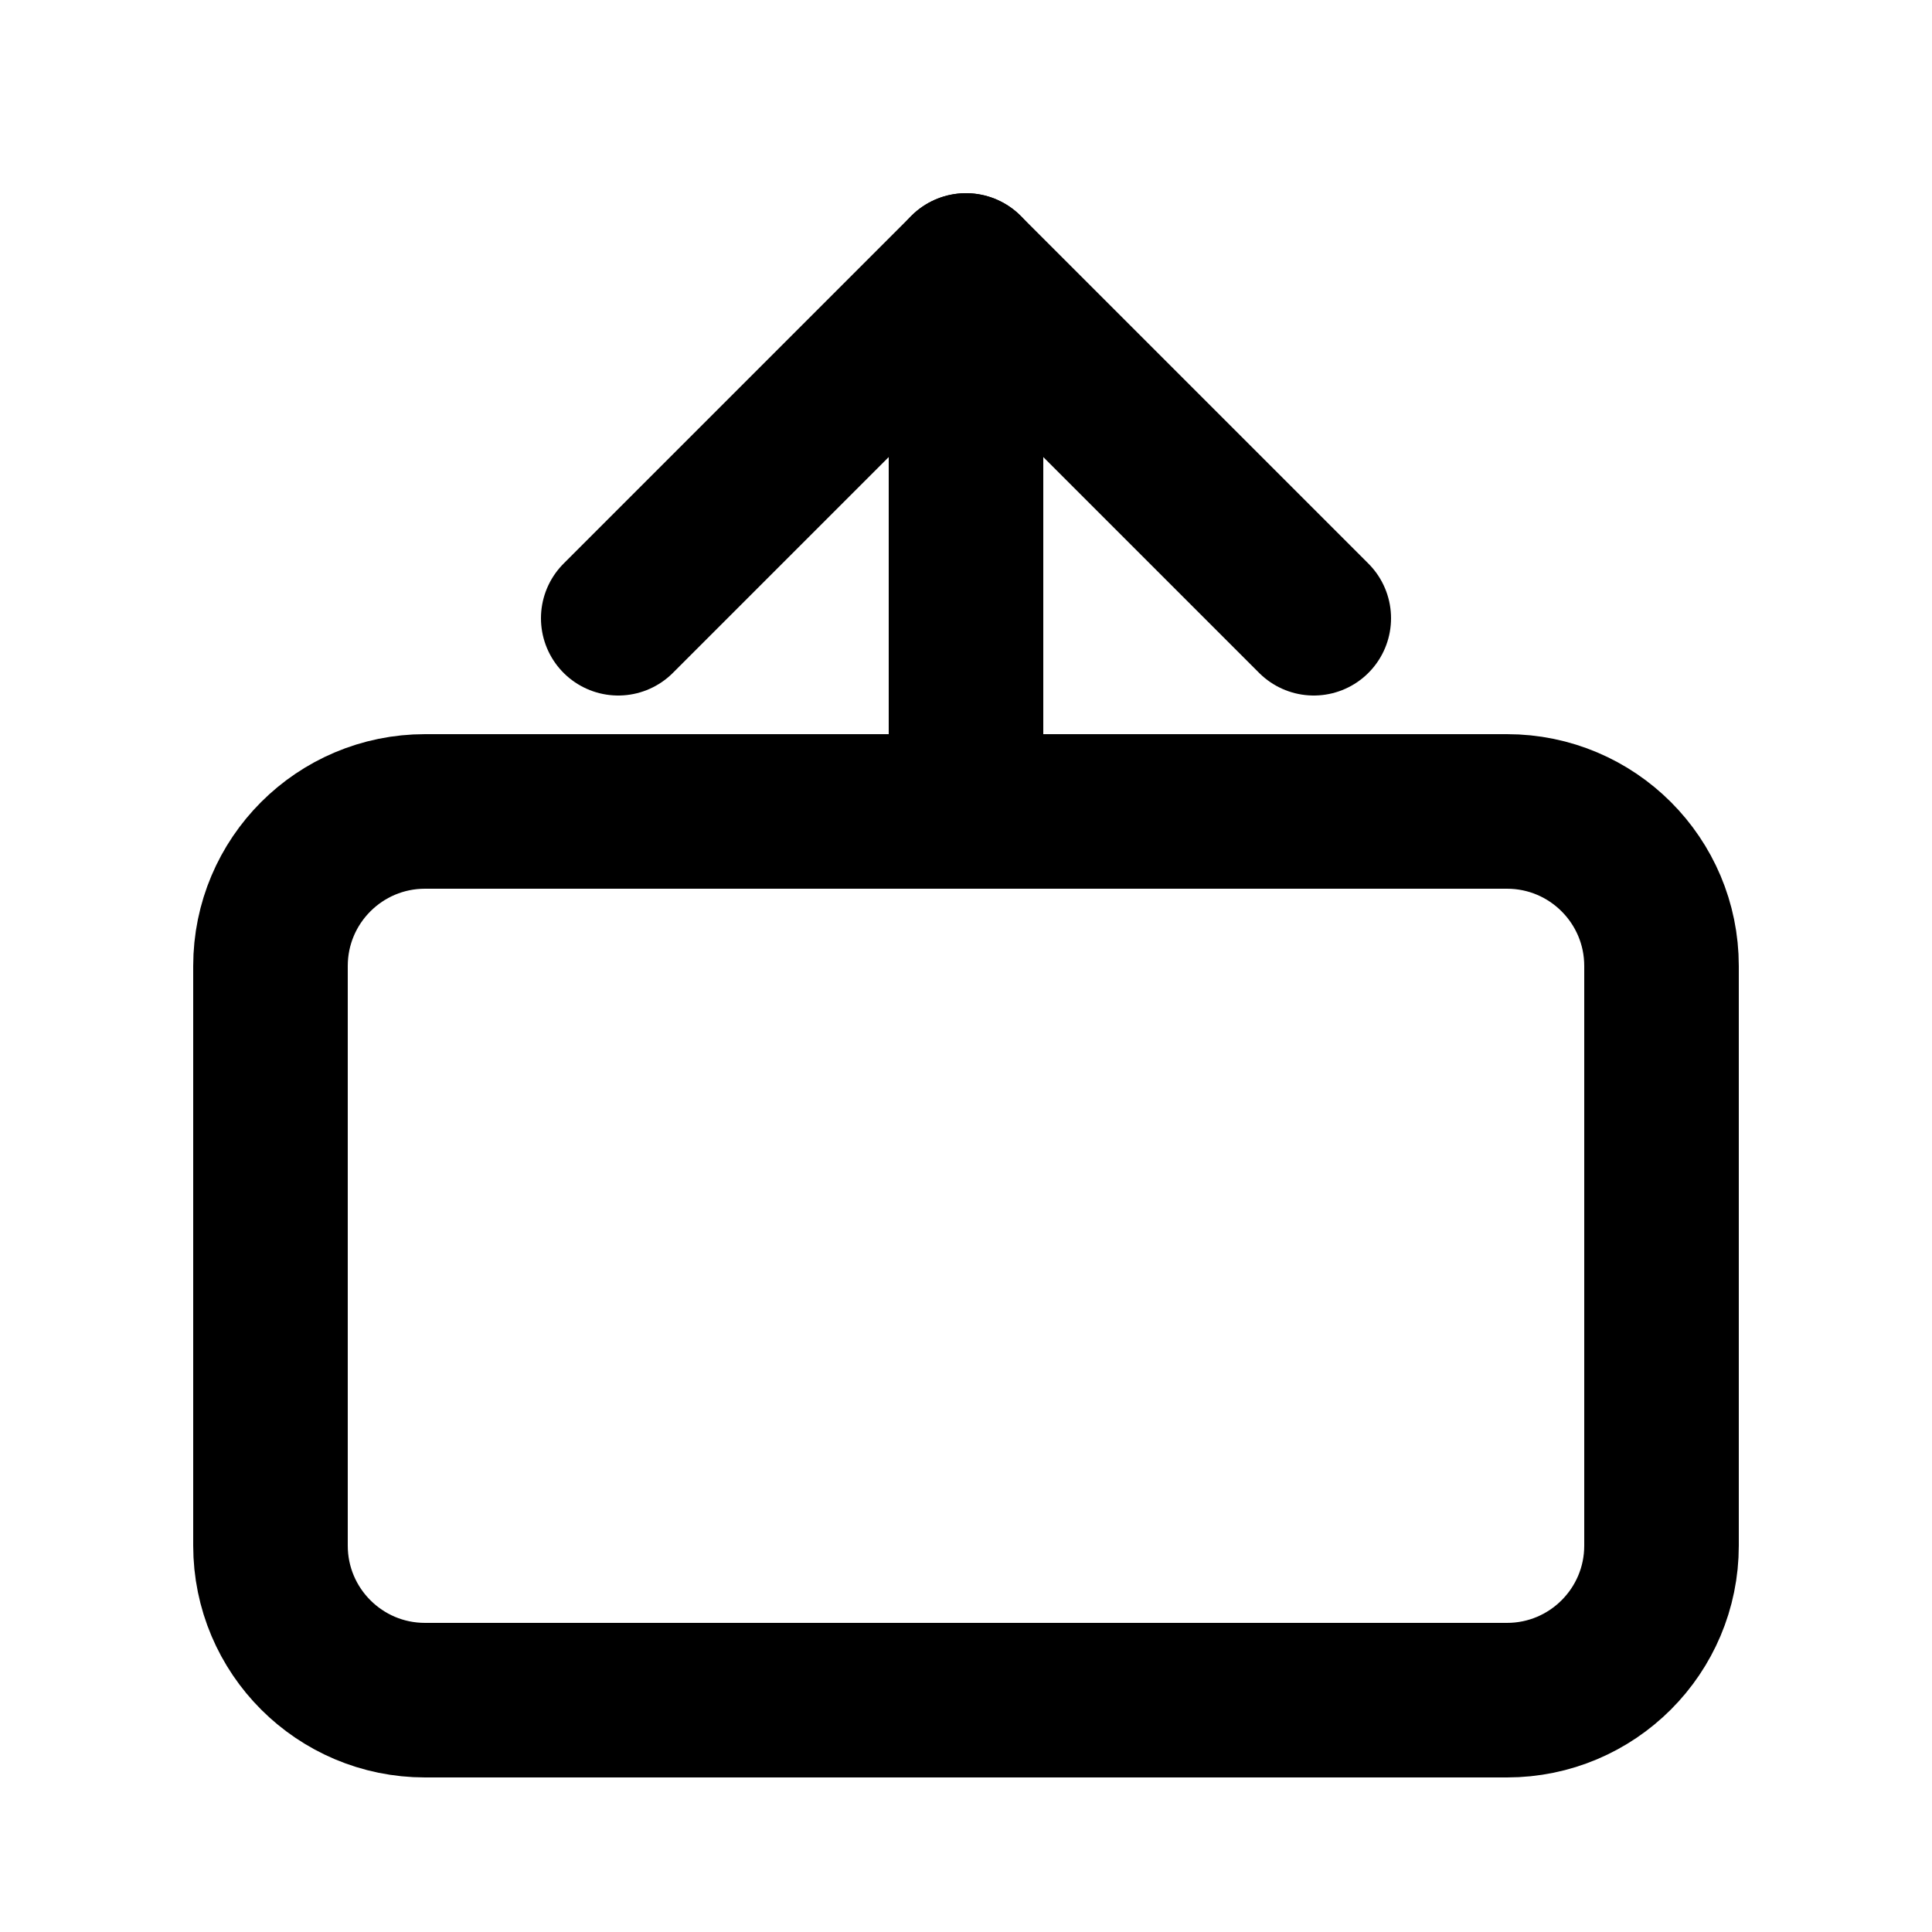
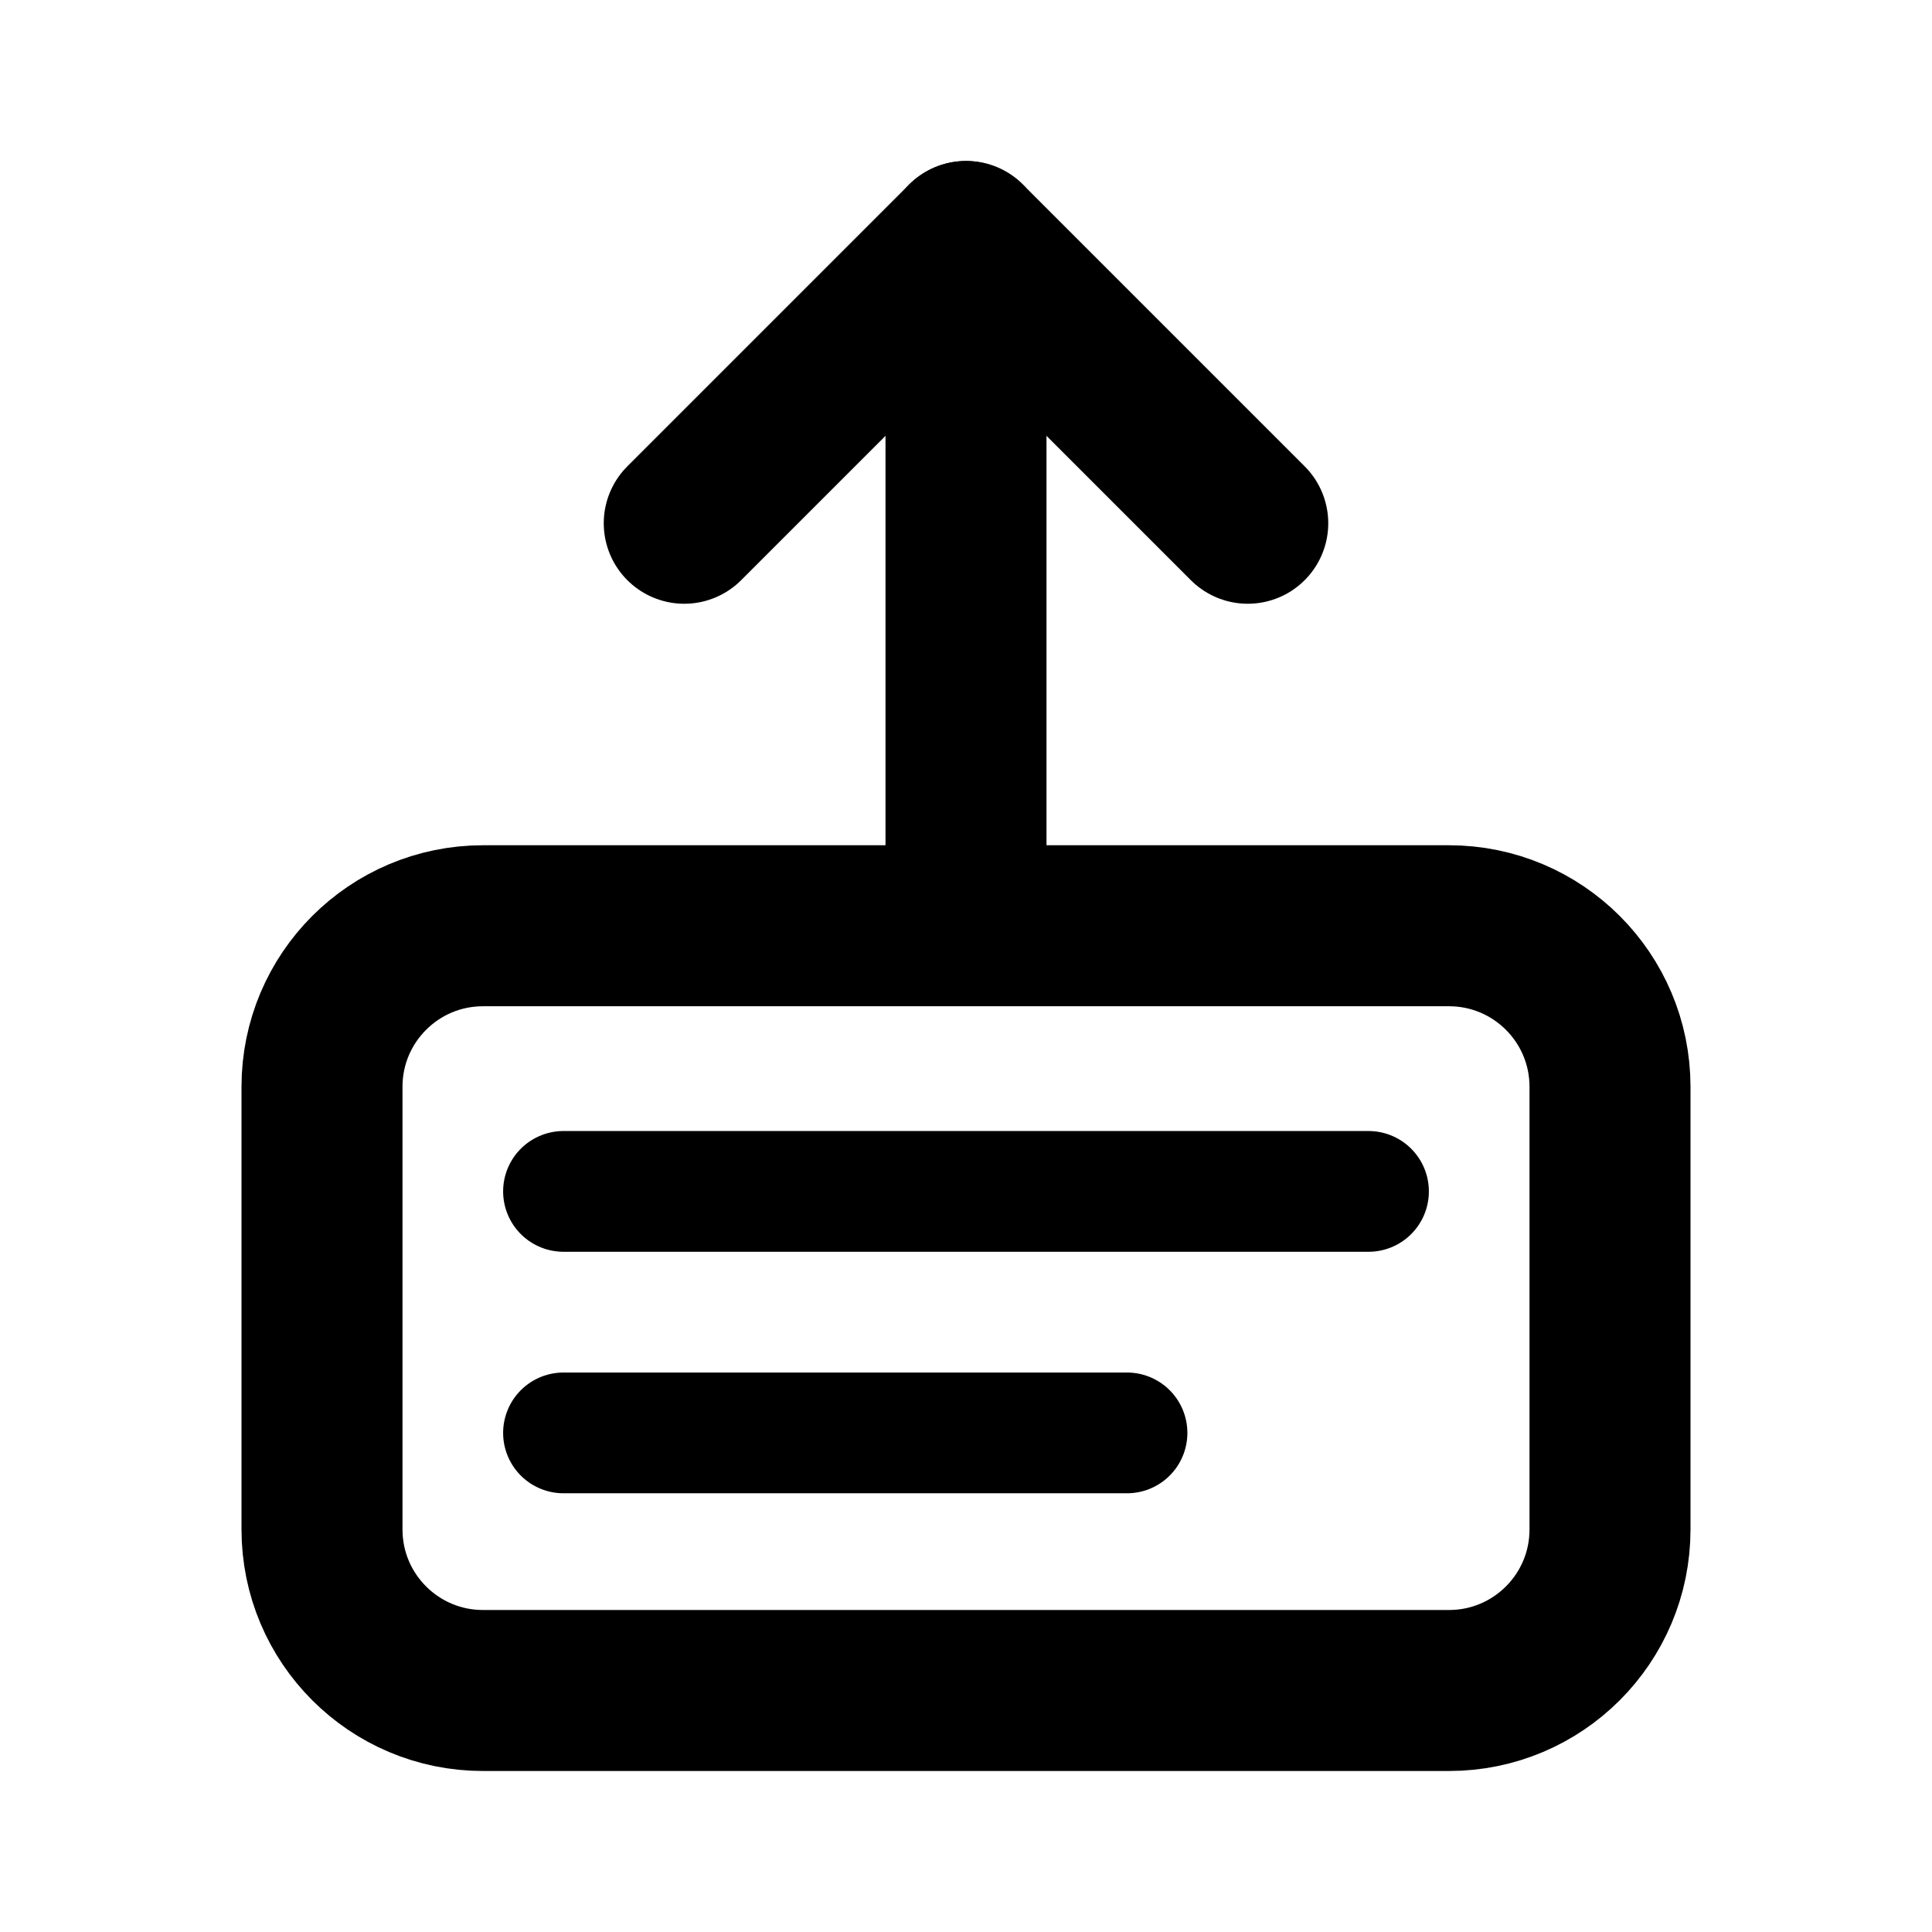
- <svg xmlns="http://www.w3.org/2000/svg" viewBox="0 0 100 100">
-   <rect x="14" y="42" width="72" height="46" rx="8" fill="none" stroke="currentColor" stroke-width="8" />
-   <line x1="50" y1="42" x2="50" y2="14" stroke="currentColor" stroke-width="8" stroke-linecap="round" />
-   <polyline points="32,32 50,14 68,32" fill="none" stroke="currentColor" stroke-width="8" stroke-linecap="round" stroke-linejoin="round" />
+ <svg xmlns="http://www.w3.org/2000/svg" viewBox="0 0 24 24" fill="none" stroke="currentColor" stroke-width="2" stroke-linecap="round" stroke-linejoin="round">
+   <path d="M12 3v7.5" />
+   <path d="m8.5 6.5 3.5-3.5 3.5 3.5" />
+   <rect x="4" y="11.5" width="16" height="9.5" rx="2" />
+   <path d="M7 14.8h10" stroke-width="1.5" />
+   <path d="M7 17.8h7" stroke-width="1.5" />
</svg>
